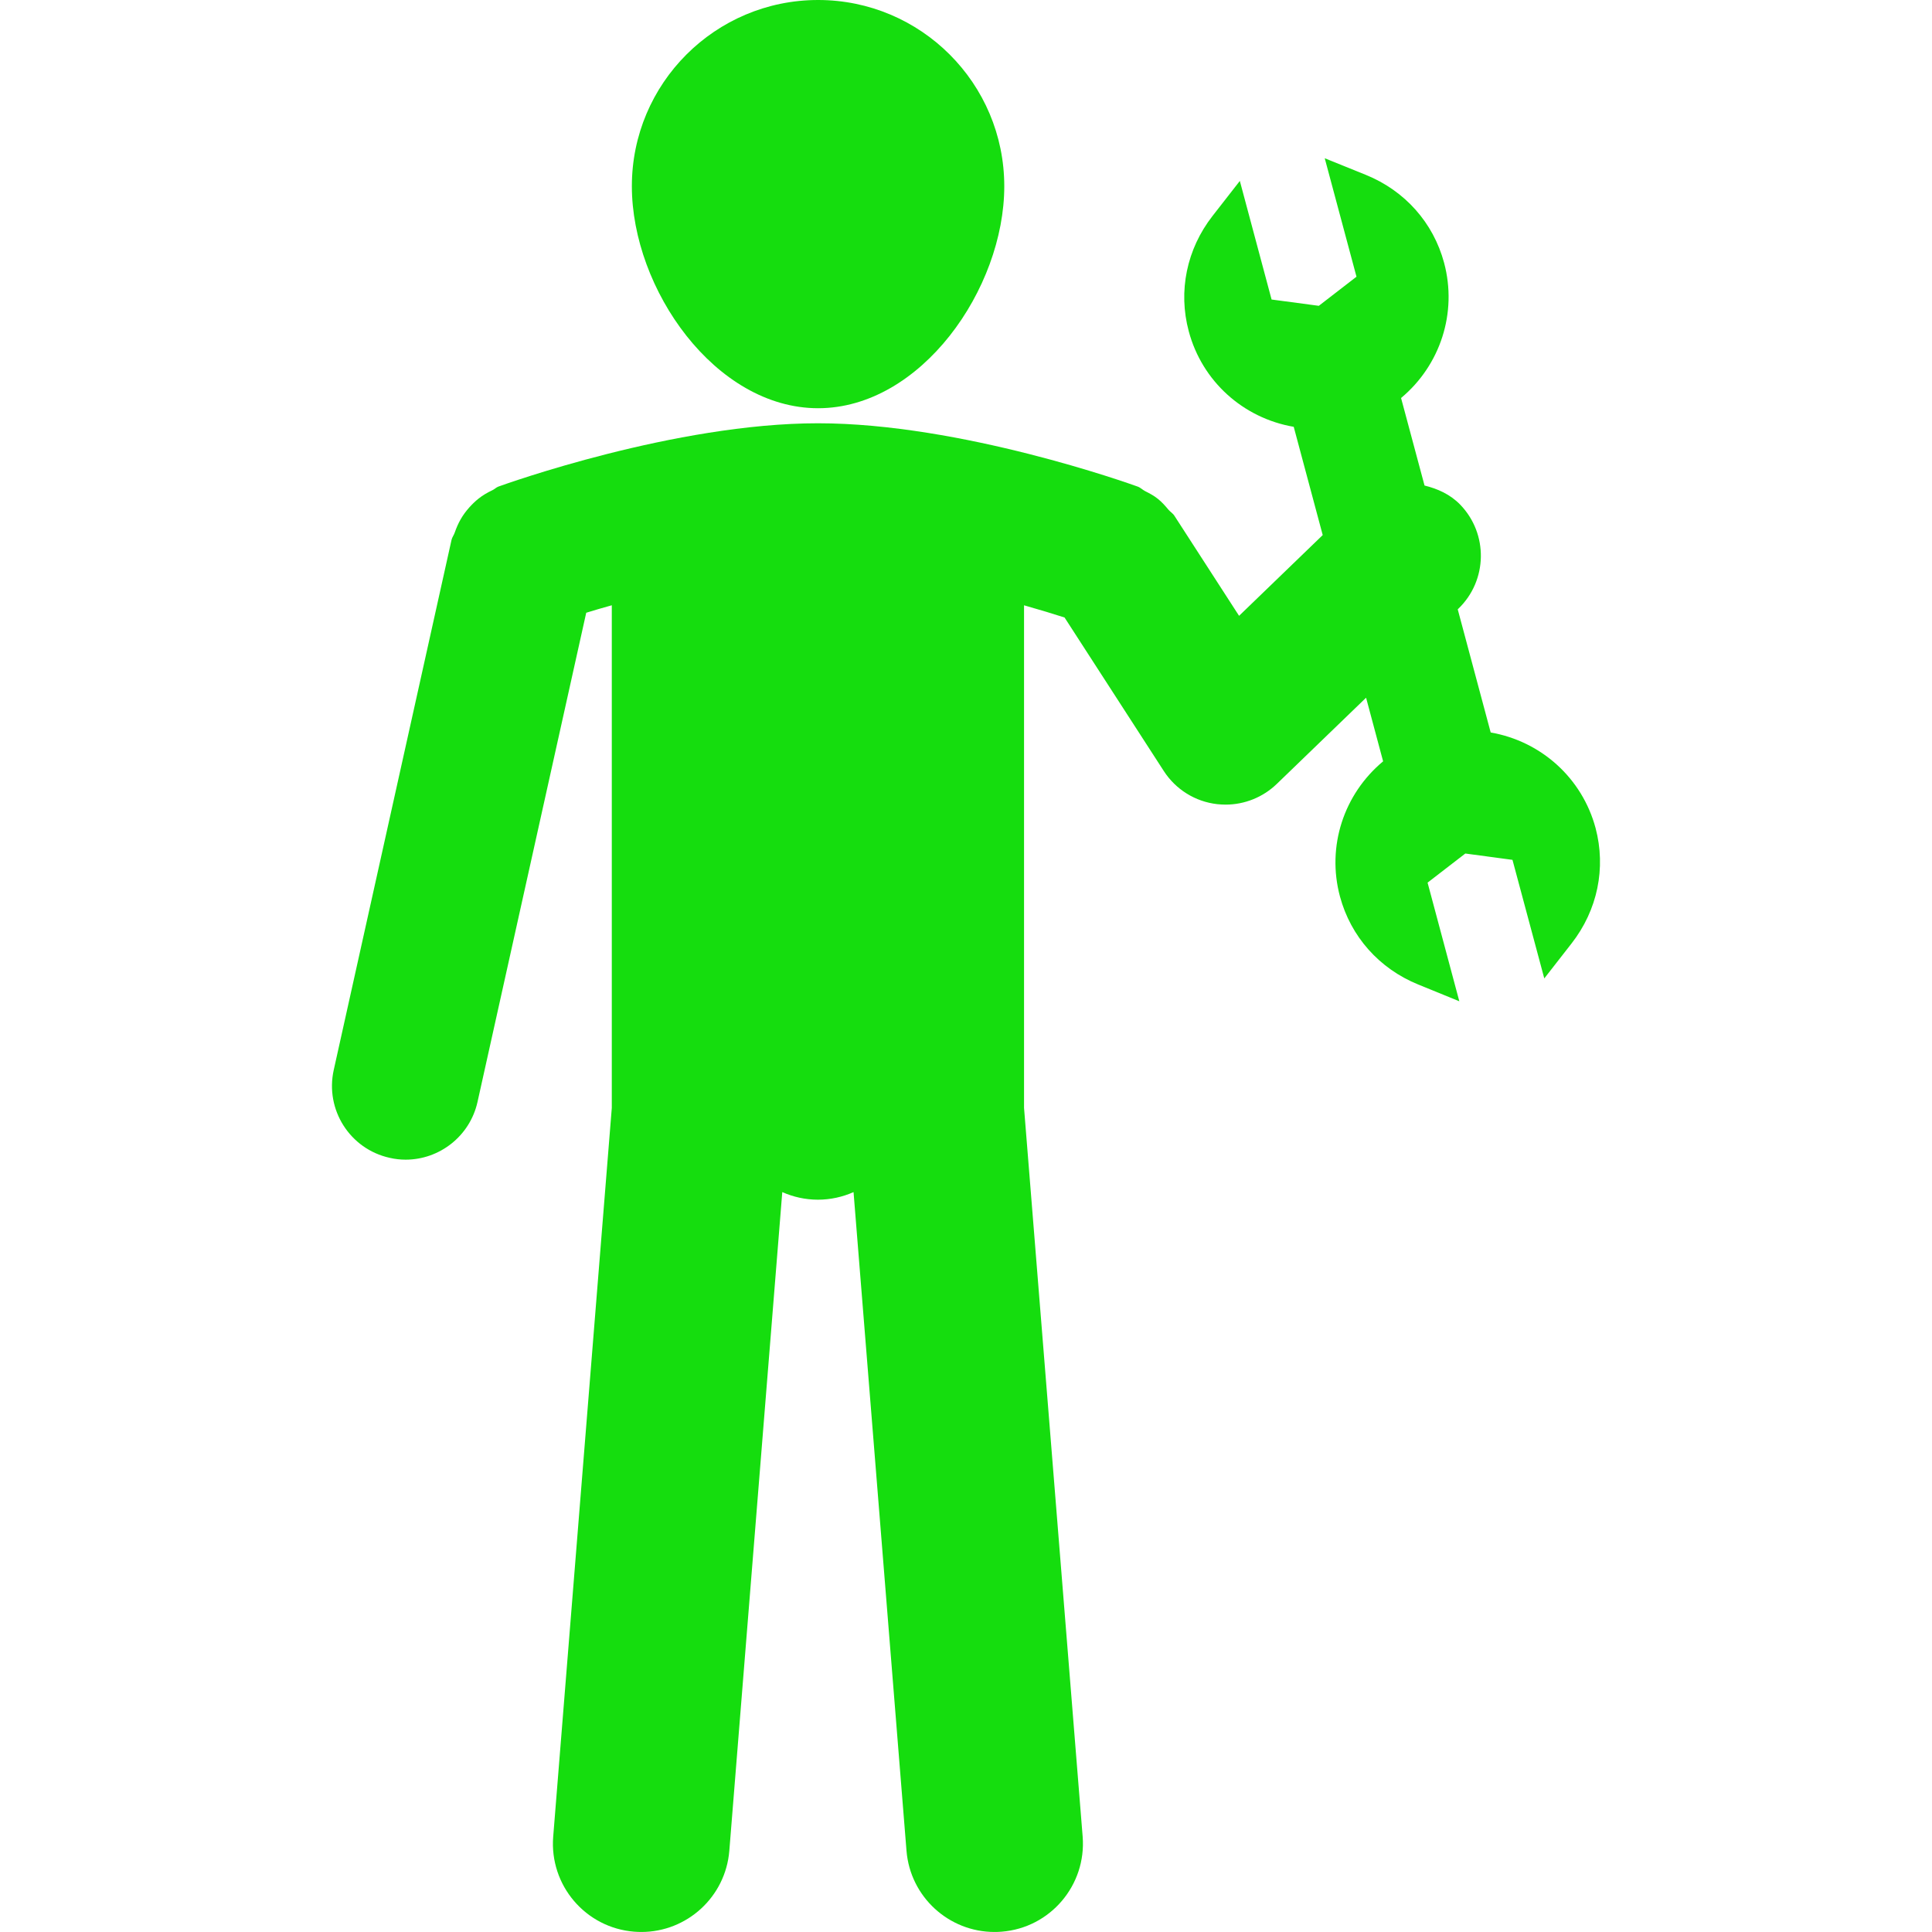
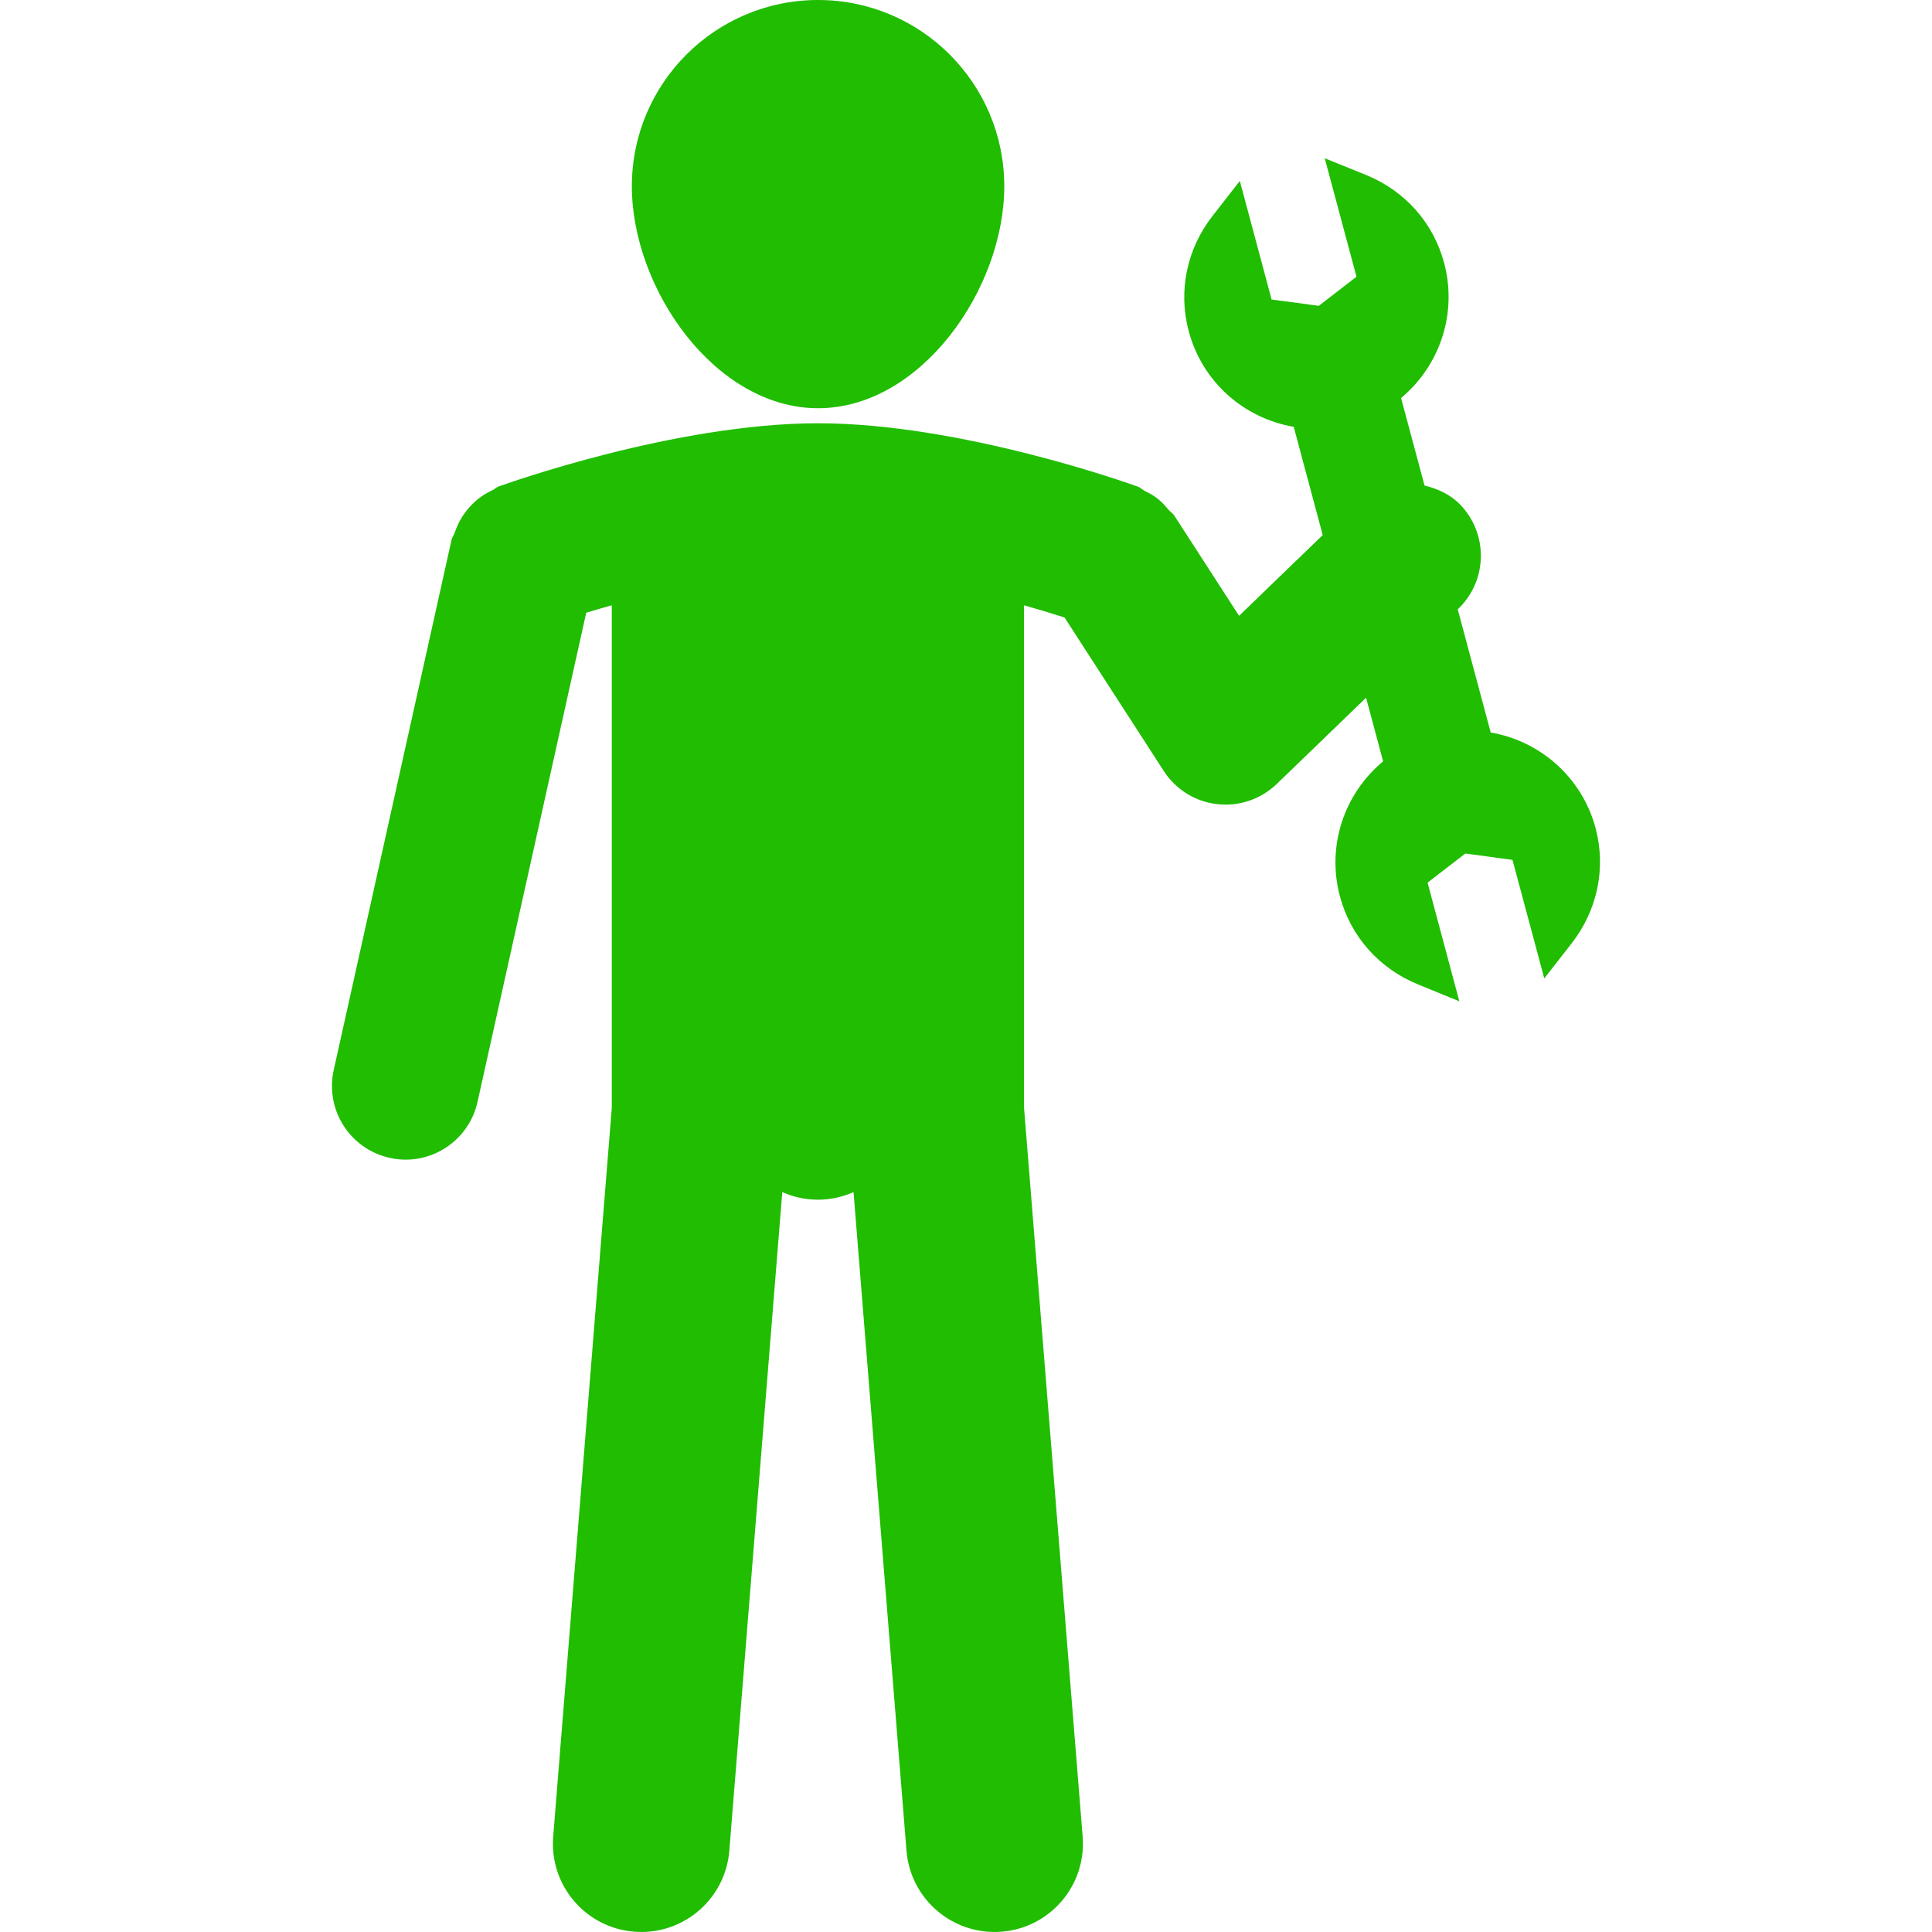
- <svg xmlns="http://www.w3.org/2000/svg" fill="#15dd0e" version="1.1" id="Capa_1" width="800px" height="800px" viewBox="0 0 204.51 204.51" xml:space="preserve">
+ <svg xmlns="http://www.w3.org/2000/svg" fill="#20BD00" version="1.1" id="Capa_1" width="800px" height="800px" viewBox="0 0 204.51 204.51" xml:space="preserve">
  <g>
    <g>
-       <path d="M86.599,43.212c10.875,0,19.708-12.623,19.708-23.501C106.306,8.823,97.474,0,86.599,0     C75.714,0,66.885,8.829,66.885,19.71C66.885,30.589,75.714,43.212,86.599,43.212z" fill="#15dd0e" />
-       <path d="M168.897,87.65c-1.425-5.301-5.779-9.191-11.101-10.114l-3.489-13.034l0.066-0.066c3.1-2.987,3.186-7.925,0.195-11.019     c-1.065-1.096-2.399-1.684-3.775-2.021l-2.484-9.265c4.153-3.468,5.974-9.015,4.555-14.31c-1.139-4.247-4.159-7.639-8.287-9.311     l-4.348-1.757l3.361,12.538l-3.988,3.081l-5-0.667l-3.36-12.553l-2.893,3.711c-2.734,3.51-3.653,7.961-2.515,12.203     c1.418,5.307,5.772,9.197,11.112,10.114l3.069,11.459l-8.854,8.549l-6.839-10.583c-0.164-0.268-0.438-0.417-0.639-0.654     c-0.348-0.417-0.688-0.804-1.121-1.148c-0.414-0.334-0.864-0.572-1.339-0.81c-0.28-0.143-0.494-0.381-0.798-0.487     c-0.755-0.273-18.676-6.701-33.835-6.701c-15.156,0-33.076,6.428-33.831,6.701c-0.244,0.089-0.405,0.283-0.643,0.387     c-0.523,0.25-1.004,0.524-1.458,0.886c-0.369,0.292-0.679,0.6-0.993,0.947c-0.344,0.39-0.636,0.779-0.898,1.236     c-0.262,0.457-0.454,0.91-0.63,1.409c-0.091,0.274-0.274,0.487-0.341,0.779l-12.47,56.118c-0.929,4.201,1.714,8.36,5.916,9.292     c0.575,0.134,1.142,0.195,1.696,0.195c3.574,0,6.798-2.479,7.608-6.107l11.508-51.786c0.807-0.249,1.717-0.518,2.707-0.791v53.204     l-6.202,77.137c-0.414,5.146,3.422,9.658,8.574,10.065c0.255,0.019,0.502,0.03,0.758,0.03c4.823,0,8.917-3.708,9.311-8.604     l5.605-69.715c1.16,0.512,2.433,0.804,3.772,0.804c1.343,0,2.618-0.292,3.772-0.804l5.605,69.715     c0.393,4.896,4.491,8.604,9.313,8.604c0.256,0,0.506-0.006,0.761-0.03c5.152-0.407,8.982-4.926,8.574-10.065l-6.205-77.137V64.073     c1.705,0.487,3.166,0.929,4.287,1.291l10.504,16.249c1.266,1.958,3.336,3.249,5.656,3.51c0.299,0.03,0.591,0.049,0.889,0.049     c2.01,0,3.952-0.779,5.414-2.186l9.456-9.13l1.803,6.734c-4.165,3.468-5.992,9.012-4.567,14.31     c1.139,4.235,4.153,7.633,8.275,9.311l4.359,1.778l-3.36-12.559l3.994-3.081l4.993,0.67l3.367,12.55l2.887-3.702     C169.11,96.339,170.023,91.888,168.897,87.65z" fill="#15dd0e" />
+       <path d="M86.599,43.212c10.875,0,19.708-12.623,19.708-23.501C106.306,8.823,97.474,0,86.599,0     C75.714,0,66.885,8.829,66.885,19.71C66.885,30.589,75.714,43.212,86.599,43.212z" fill="#20BD00" />
+       <path d="M168.897,87.65c-1.425-5.301-5.779-9.191-11.101-10.114l-3.489-13.034l0.066-0.066c3.1-2.987,3.186-7.925,0.195-11.019     c-1.065-1.096-2.399-1.684-3.775-2.021l-2.484-9.265c4.153-3.468,5.974-9.015,4.555-14.31c-1.139-4.247-4.159-7.639-8.287-9.311     l-4.348-1.757l3.361,12.538l-3.988,3.081l-5-0.667l-3.36-12.553l-2.893,3.711c-2.734,3.51-3.653,7.961-2.515,12.203     c1.418,5.307,5.772,9.197,11.112,10.114l3.069,11.459l-8.854,8.549l-6.839-10.583c-0.164-0.268-0.438-0.417-0.639-0.654     c-0.348-0.417-0.688-0.804-1.121-1.148c-0.414-0.334-0.864-0.572-1.339-0.81c-0.28-0.143-0.494-0.381-0.798-0.487     c-0.755-0.273-18.676-6.701-33.835-6.701c-15.156,0-33.076,6.428-33.831,6.701c-0.244,0.089-0.405,0.283-0.643,0.387     c-0.523,0.25-1.004,0.524-1.458,0.886c-0.369,0.292-0.679,0.6-0.993,0.947c-0.344,0.39-0.636,0.779-0.898,1.236     c-0.262,0.457-0.454,0.91-0.63,1.409c-0.091,0.274-0.274,0.487-0.341,0.779l-12.47,56.118c-0.929,4.201,1.714,8.36,5.916,9.292     c0.575,0.134,1.142,0.195,1.696,0.195c3.574,0,6.798-2.479,7.608-6.107l11.508-51.786c0.807-0.249,1.717-0.518,2.707-0.791v53.204     l-6.202,77.137c-0.414,5.146,3.422,9.658,8.574,10.065c0.255,0.019,0.502,0.03,0.758,0.03c4.823,0,8.917-3.708,9.311-8.604     l5.605-69.715c1.16,0.512,2.433,0.804,3.772,0.804c1.343,0,2.618-0.292,3.772-0.804l5.605,69.715     c0.393,4.896,4.491,8.604,9.313,8.604c0.256,0,0.506-0.006,0.761-0.03c5.152-0.407,8.982-4.926,8.574-10.065l-6.205-77.137V64.073     c1.705,0.487,3.166,0.929,4.287,1.291l10.504,16.249c1.266,1.958,3.336,3.249,5.656,3.51c0.299,0.03,0.591,0.049,0.889,0.049     c2.01,0,3.952-0.779,5.414-2.186l9.456-9.13l1.803,6.734c-4.165,3.468-5.992,9.012-4.567,14.31     c1.139,4.235,4.153,7.633,8.275,9.311l4.359,1.778l-3.36-12.559l3.994-3.081l4.993,0.67l3.367,12.55l2.887-3.702     C169.11,96.339,170.023,91.888,168.897,87.65z" fill="#20BD00" />
    </g>
  </g>
</svg>
